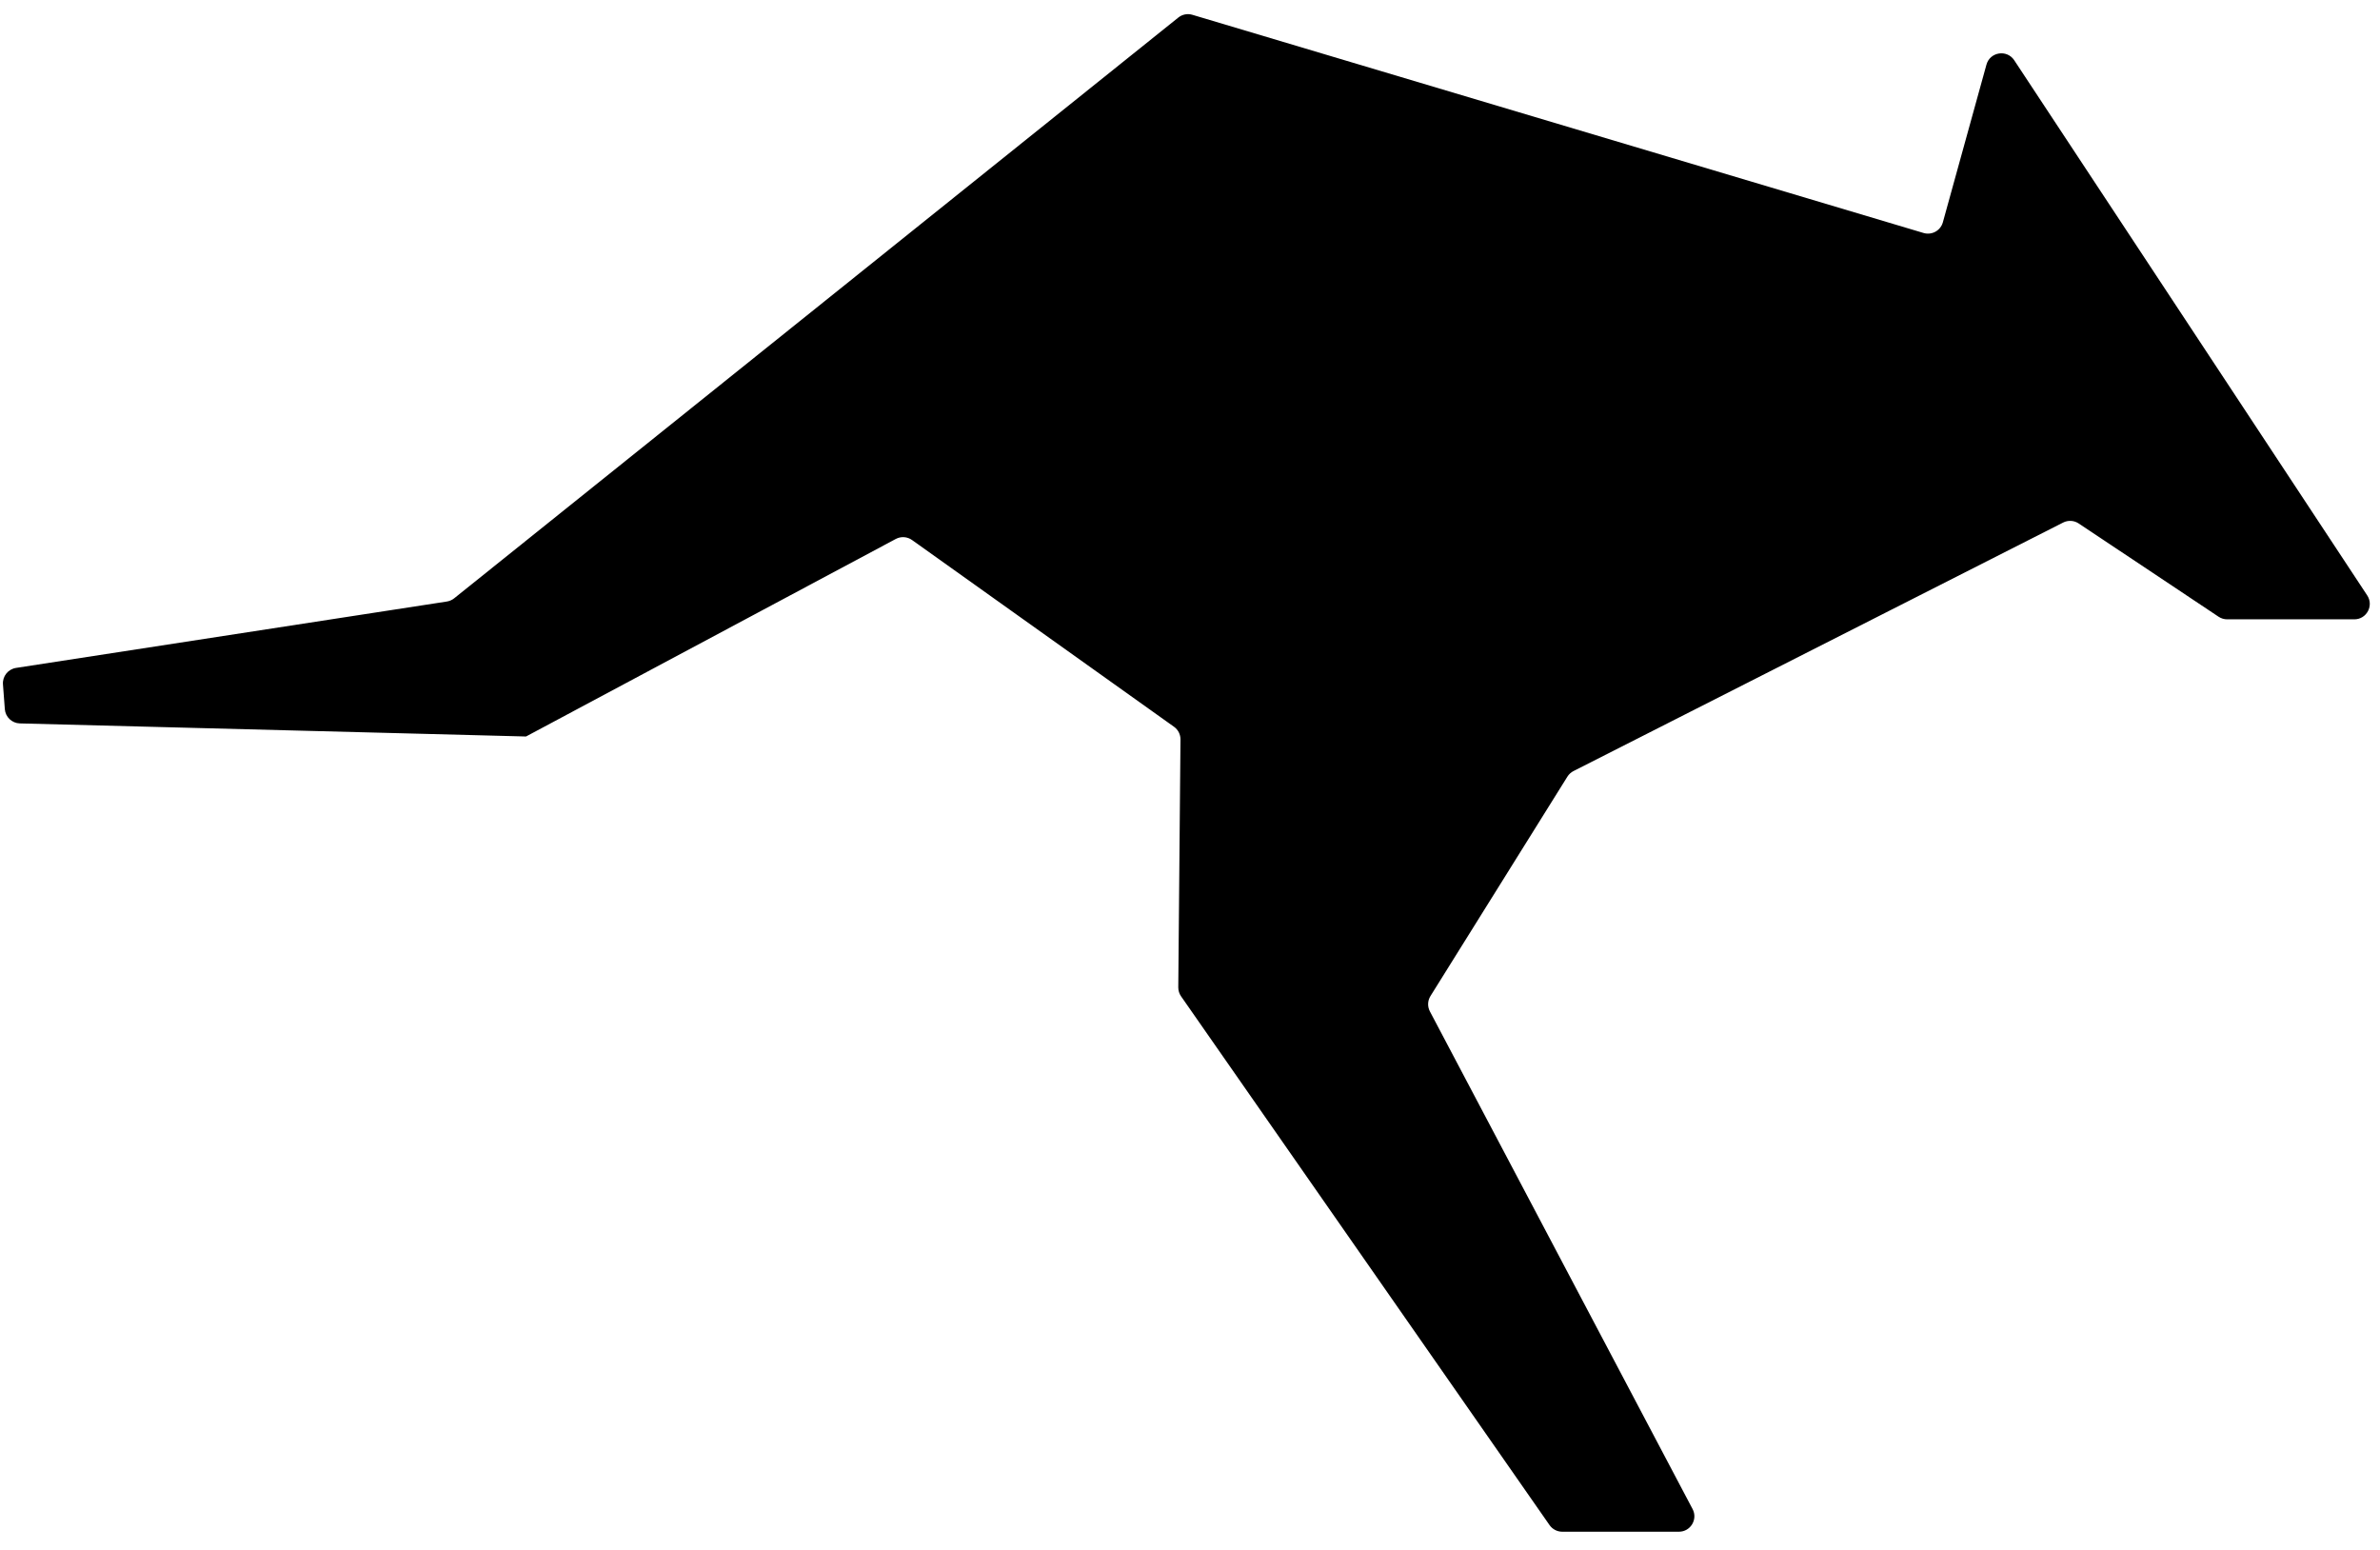
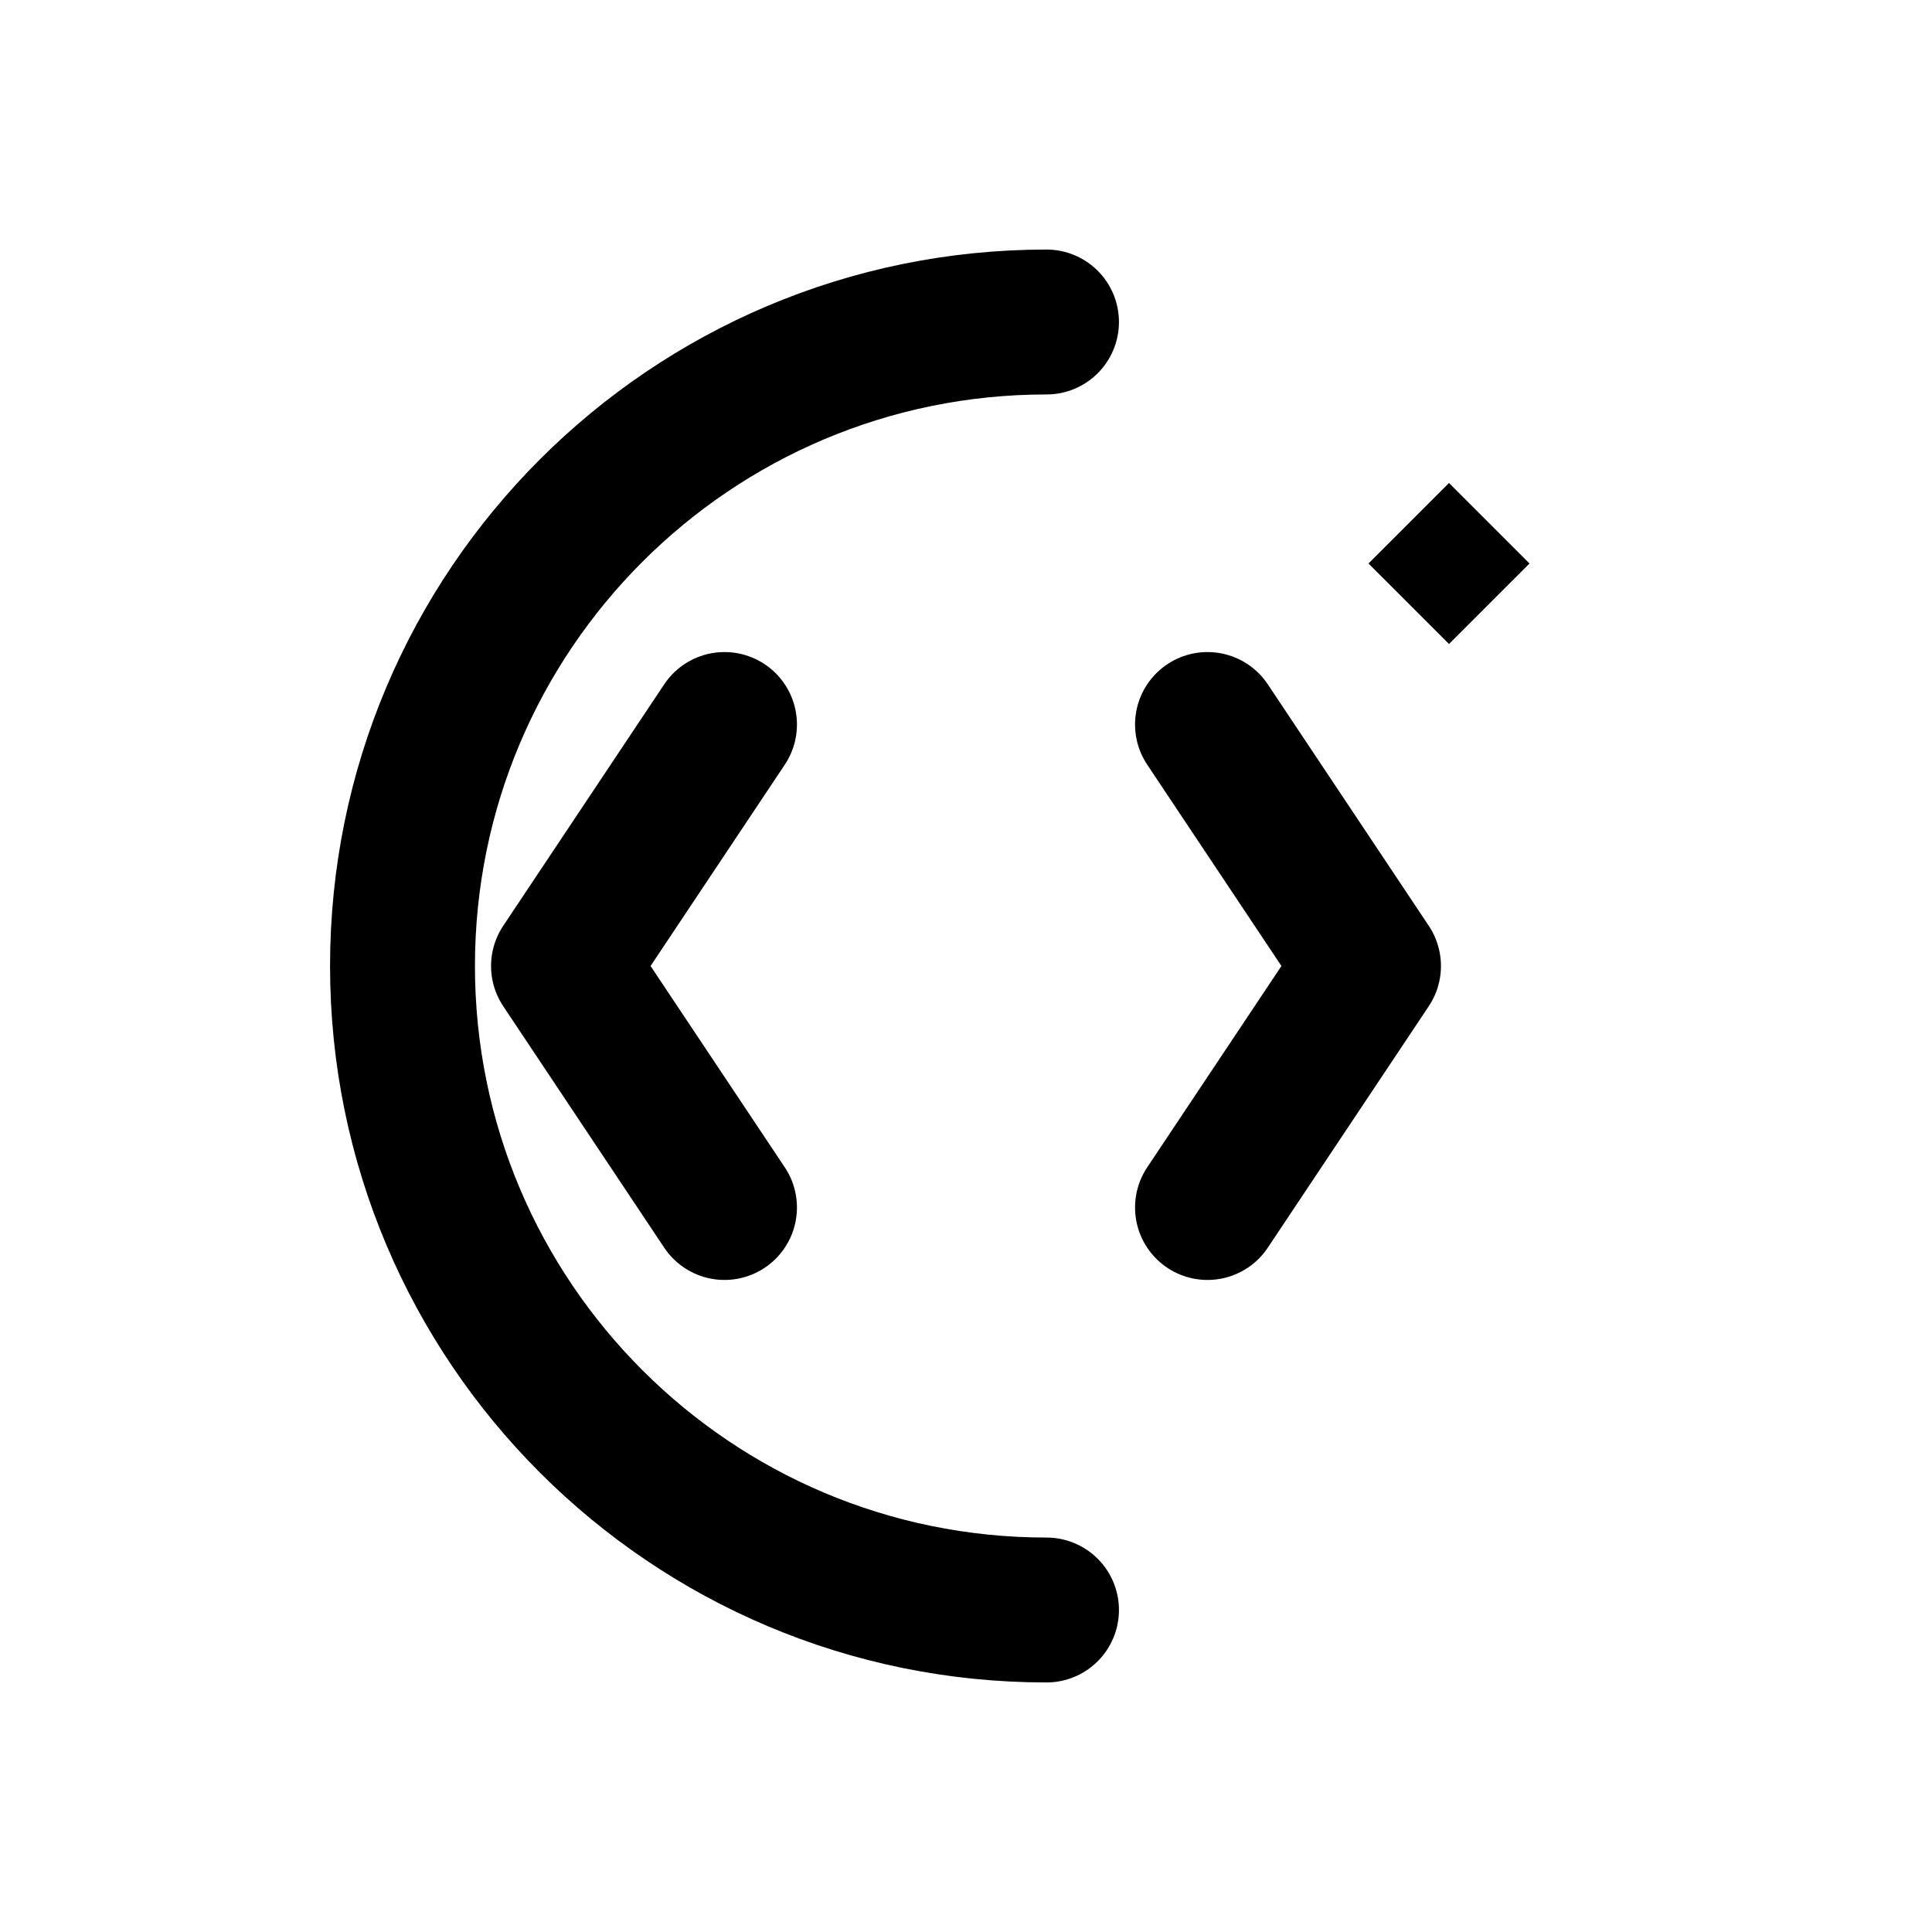
- <svg xmlns="http://www.w3.org/2000/svg" width="106" height="69" viewBox="0 0 106 69" fill="none">
-   <path d="M88.472 2.879L86.531 9.899C86.428 10.271 86.04 10.485 85.67 10.375L53.106 0.659C52.889 0.594 52.655 0.64 52.479 0.782L20.228 26.645C20.134 26.72 20.021 26.769 19.902 26.788L0.713 29.745C0.358 29.8 0.105 30.119 0.132 30.477L0.215 31.58C0.242 31.932 0.531 32.207 0.884 32.216L23.172 32.792L23.427 32.799L39.896 24.002C40.126 23.879 40.407 23.897 40.62 24.049L52.288 32.366C52.471 32.496 52.578 32.708 52.576 32.932L52.478 43.969C52.477 44.111 52.52 44.251 52.601 44.368L69.014 67.919C69.143 68.103 69.354 68.213 69.579 68.213H74.775C75.293 68.213 75.626 67.662 75.384 67.204L63.685 45.043C63.571 44.826 63.58 44.565 63.71 44.357L69.809 34.586C69.876 34.48 69.97 34.394 70.082 34.337L91.888 23.271C92.109 23.159 92.374 23.174 92.581 23.312L98.812 27.466C98.926 27.541 99.058 27.581 99.194 27.581H104.856C105.404 27.581 105.732 26.972 105.43 26.514L89.71 2.684C89.384 2.191 88.629 2.31 88.472 2.879Z" fill="currentColor" />
+ <svg xmlns="http://www.w3.org/2000/svg" width="24" height="24" viewBox="0 0 24 24" fill="none" stroke="currentColor" stroke-width="1.8" stroke-linecap="round" stroke-linejoin="round" aria-labelledby="title desc" role="img">
+   <path d="M13 4 A8 8 0 1 0 13 20" />
+   <path d="M9 9 L7 12 L9 15" />
+   <path d="M15 9 L17 12 L15 15" />
+   <g fill="currentColor" stroke="none">
+     <path d="M18 6 L19 7 L18 8 L17 7 Z" />
+   </g>
</svg>
